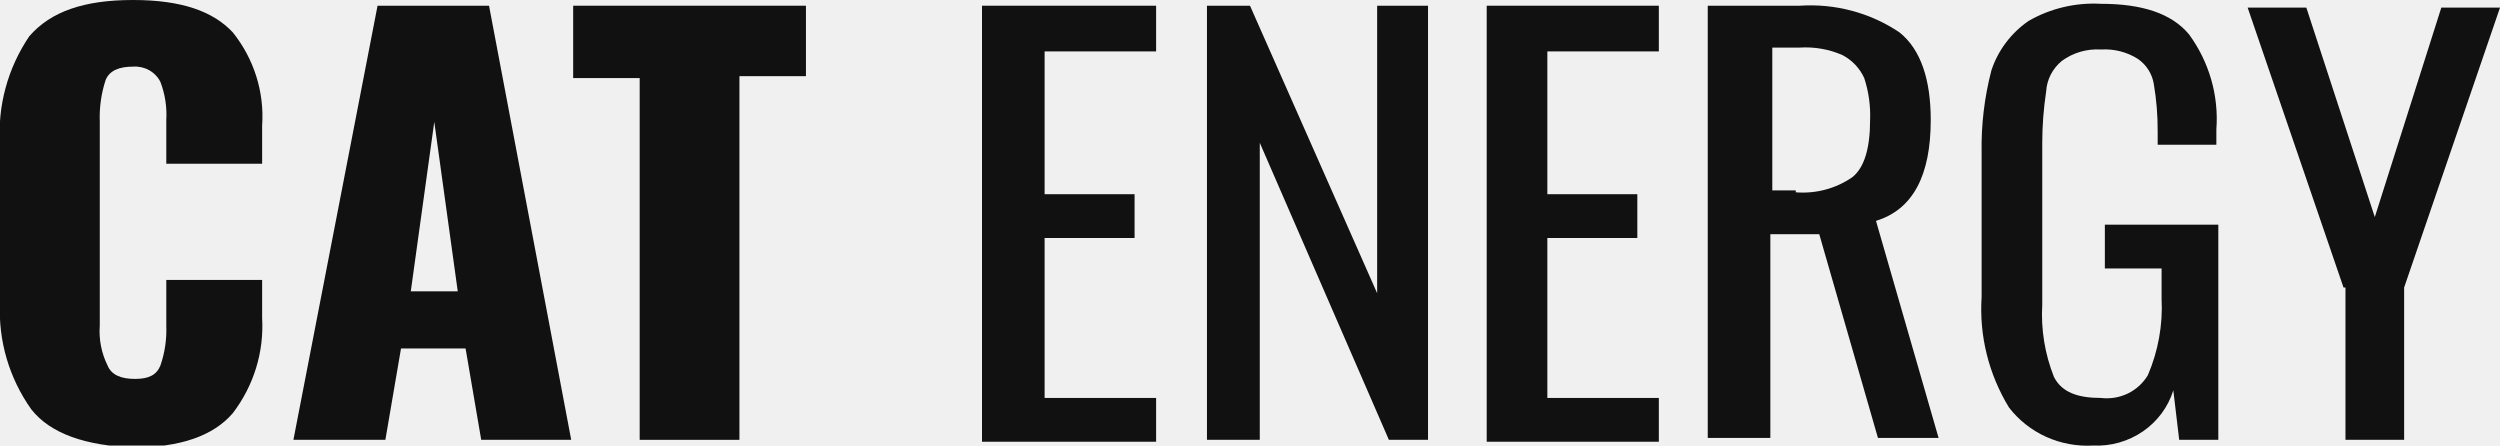
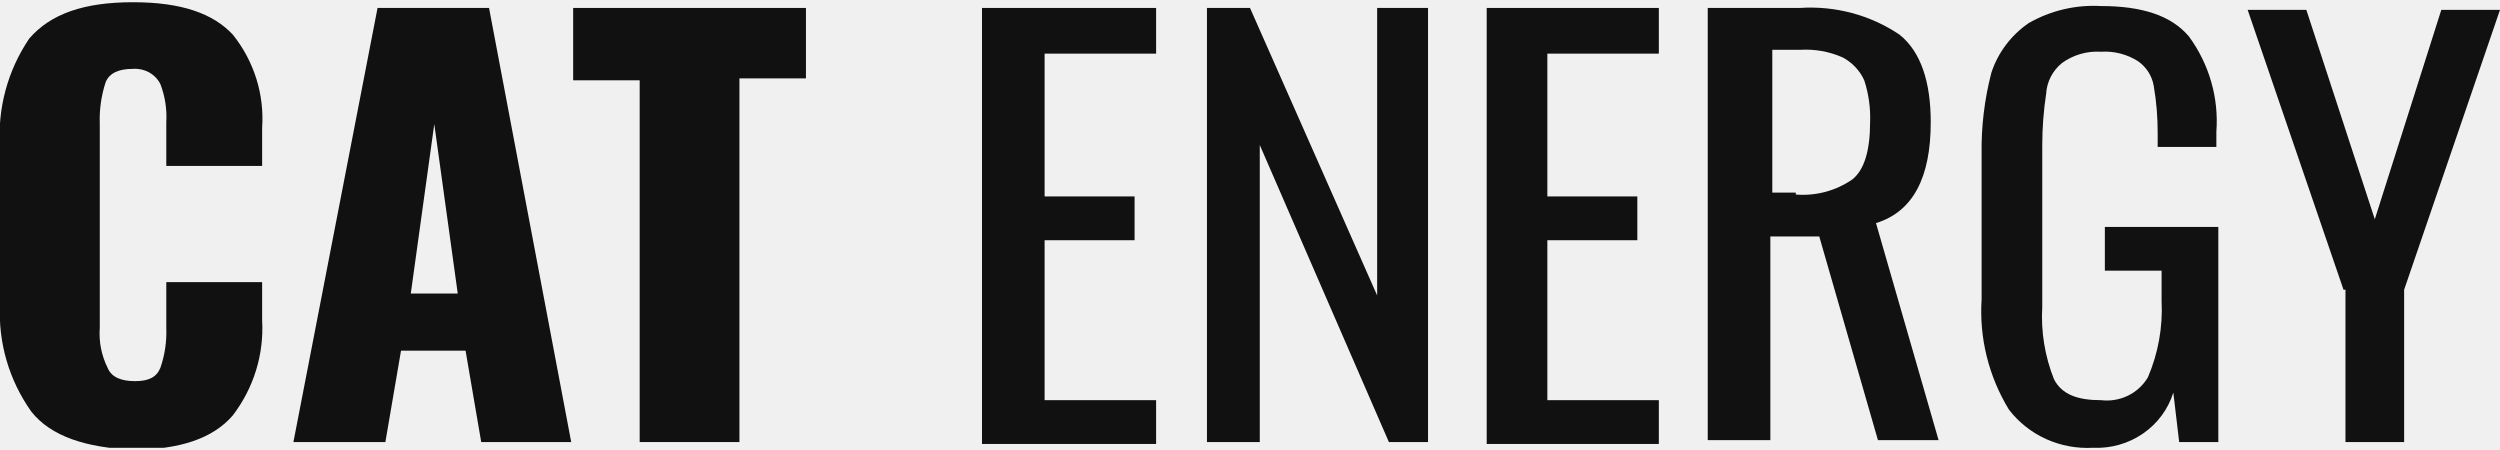
- <svg xmlns="http://www.w3.org/2000/svg" width="101" height="18" viewBox="0 0 101 18" fill="none">
+ <svg xmlns="http://www.w3.org/2000/svg" width="100" height="18" viewBox="0 0 101 18" fill="none">
  <g clip-path="url(#clip0_135_3354)">
    <path d="M1.264 16.538C0.37 15.276 -0.075 13.763 1.02073e-05 12.231V5.846C-0.108 4.298 0.308 2.757 1.185 1.462C2.055 0.462 3.398 0 5.374 0C7.35 0 8.614 0.462 9.405 1.308C10.263 2.379 10.685 3.721 10.59 5.077V6.615H6.718V4.846C6.749 4.323 6.668 3.799 6.48 3.308C6.38 3.109 6.221 2.945 6.024 2.835C5.827 2.725 5.6 2.676 5.374 2.692C4.821 2.692 4.426 2.846 4.268 3.231C4.089 3.777 4.009 4.35 4.031 4.923V13.154C3.989 13.71 4.098 14.267 4.347 14.769C4.505 15.154 4.9 15.308 5.453 15.308C6.006 15.308 6.322 15.154 6.48 14.769C6.66 14.249 6.74 13.702 6.718 13.154V11.308H10.59V12.846C10.67 14.224 10.251 15.585 9.405 16.692C8.614 17.615 7.271 18.077 5.374 18.077C3.477 18 2.055 17.538 1.264 16.538Z" fill="#111111" />
    <path d="M15.253 0.231H19.757L23.077 17.769H19.441L18.809 14.077H16.201L15.569 17.769H11.854L15.253 0.231ZM18.493 11.769L17.545 4.923L16.596 11.769H18.493Z" fill="#111111" />
    <path d="M25.843 3.154H23.156V0.231H32.56V3.077H29.873V17.769H25.843V3.154Z" fill="#111111" />
    <path d="M39.752 0.231H46.707V2.077H42.202V7.846H45.837V9.615H42.202V16.077H46.707V17.846H39.673V0.231H39.752Z" fill="#111111" />
    <path d="M48.761 0.231H50.5L55.637 11.846V0.231H57.692V17.769H56.111L50.895 5.769V17.769H48.761V0.231Z" fill="#111111" />
    <path d="M60.063 0.231H67.017V2.077H62.513V7.846H66.148V9.615H62.513V16.077H67.017V17.846H60.063V0.231Z" fill="#111111" />
    <path d="M69.072 0.231H72.707C74.138 0.135 75.559 0.514 76.738 1.308C77.607 2 78.002 3.231 78.002 4.846C78.002 7.077 77.291 8.462 75.79 8.923L78.319 17.692H75.869L73.498 9.462H71.522V17.692H68.993V0.231H69.072ZM72.549 7.769C73.364 7.835 74.176 7.617 74.841 7.154C75.315 6.769 75.552 6 75.552 4.846C75.574 4.273 75.494 3.7 75.315 3.154C75.138 2.762 74.832 2.437 74.446 2.231C73.902 1.989 73.304 1.884 72.707 1.923H71.601V7.692H72.549V7.769Z" fill="#111111" />
    <path d="M81.163 16.462C80.342 15.117 79.956 13.562 80.057 12V6.154C80.038 5.039 80.171 3.927 80.452 2.846C80.717 2.039 81.244 1.337 81.954 0.846C82.836 0.338 83.854 0.097 84.878 0.154C86.537 0.154 87.723 0.538 88.434 1.385C89.252 2.502 89.644 3.862 89.541 5.231V5.846H87.17V5.308C87.173 4.663 87.121 4.02 87.012 3.385C86.945 2.983 86.718 2.623 86.379 2.385C85.935 2.101 85.408 1.966 84.878 2C84.311 1.965 83.75 2.128 83.297 2.462C83.111 2.614 82.96 2.802 82.851 3.013C82.742 3.225 82.679 3.456 82.665 3.692C82.561 4.38 82.508 5.074 82.507 5.769V12.308C82.449 13.304 82.611 14.301 82.981 15.231C83.297 15.846 83.93 16.077 84.878 16.077C85.252 16.122 85.632 16.059 85.97 15.895C86.307 15.73 86.587 15.473 86.775 15.154C87.192 14.181 87.381 13.13 87.328 12.077V10.846H85.036V9.077H89.62V17.769H88.039L87.802 15.769C87.595 16.439 87.163 17.023 86.576 17.427C85.989 17.831 85.28 18.033 84.562 18C83.909 18.037 83.257 17.916 82.663 17.648C82.07 17.379 81.555 16.972 81.163 16.462Z" fill="#111111" />
    <path d="M94.678 11.615L90.805 0.308H93.176L95.942 8.769L98.629 0.308H101L97.127 11.615V17.769H94.757V11.615H94.678Z" fill="#111111" />
  </g>
  <defs>
    <clipPath id="clip0_135_3354">
      <rect width="101" height="18" fill="white" />
    </clipPath>
  </defs>
</svg>
